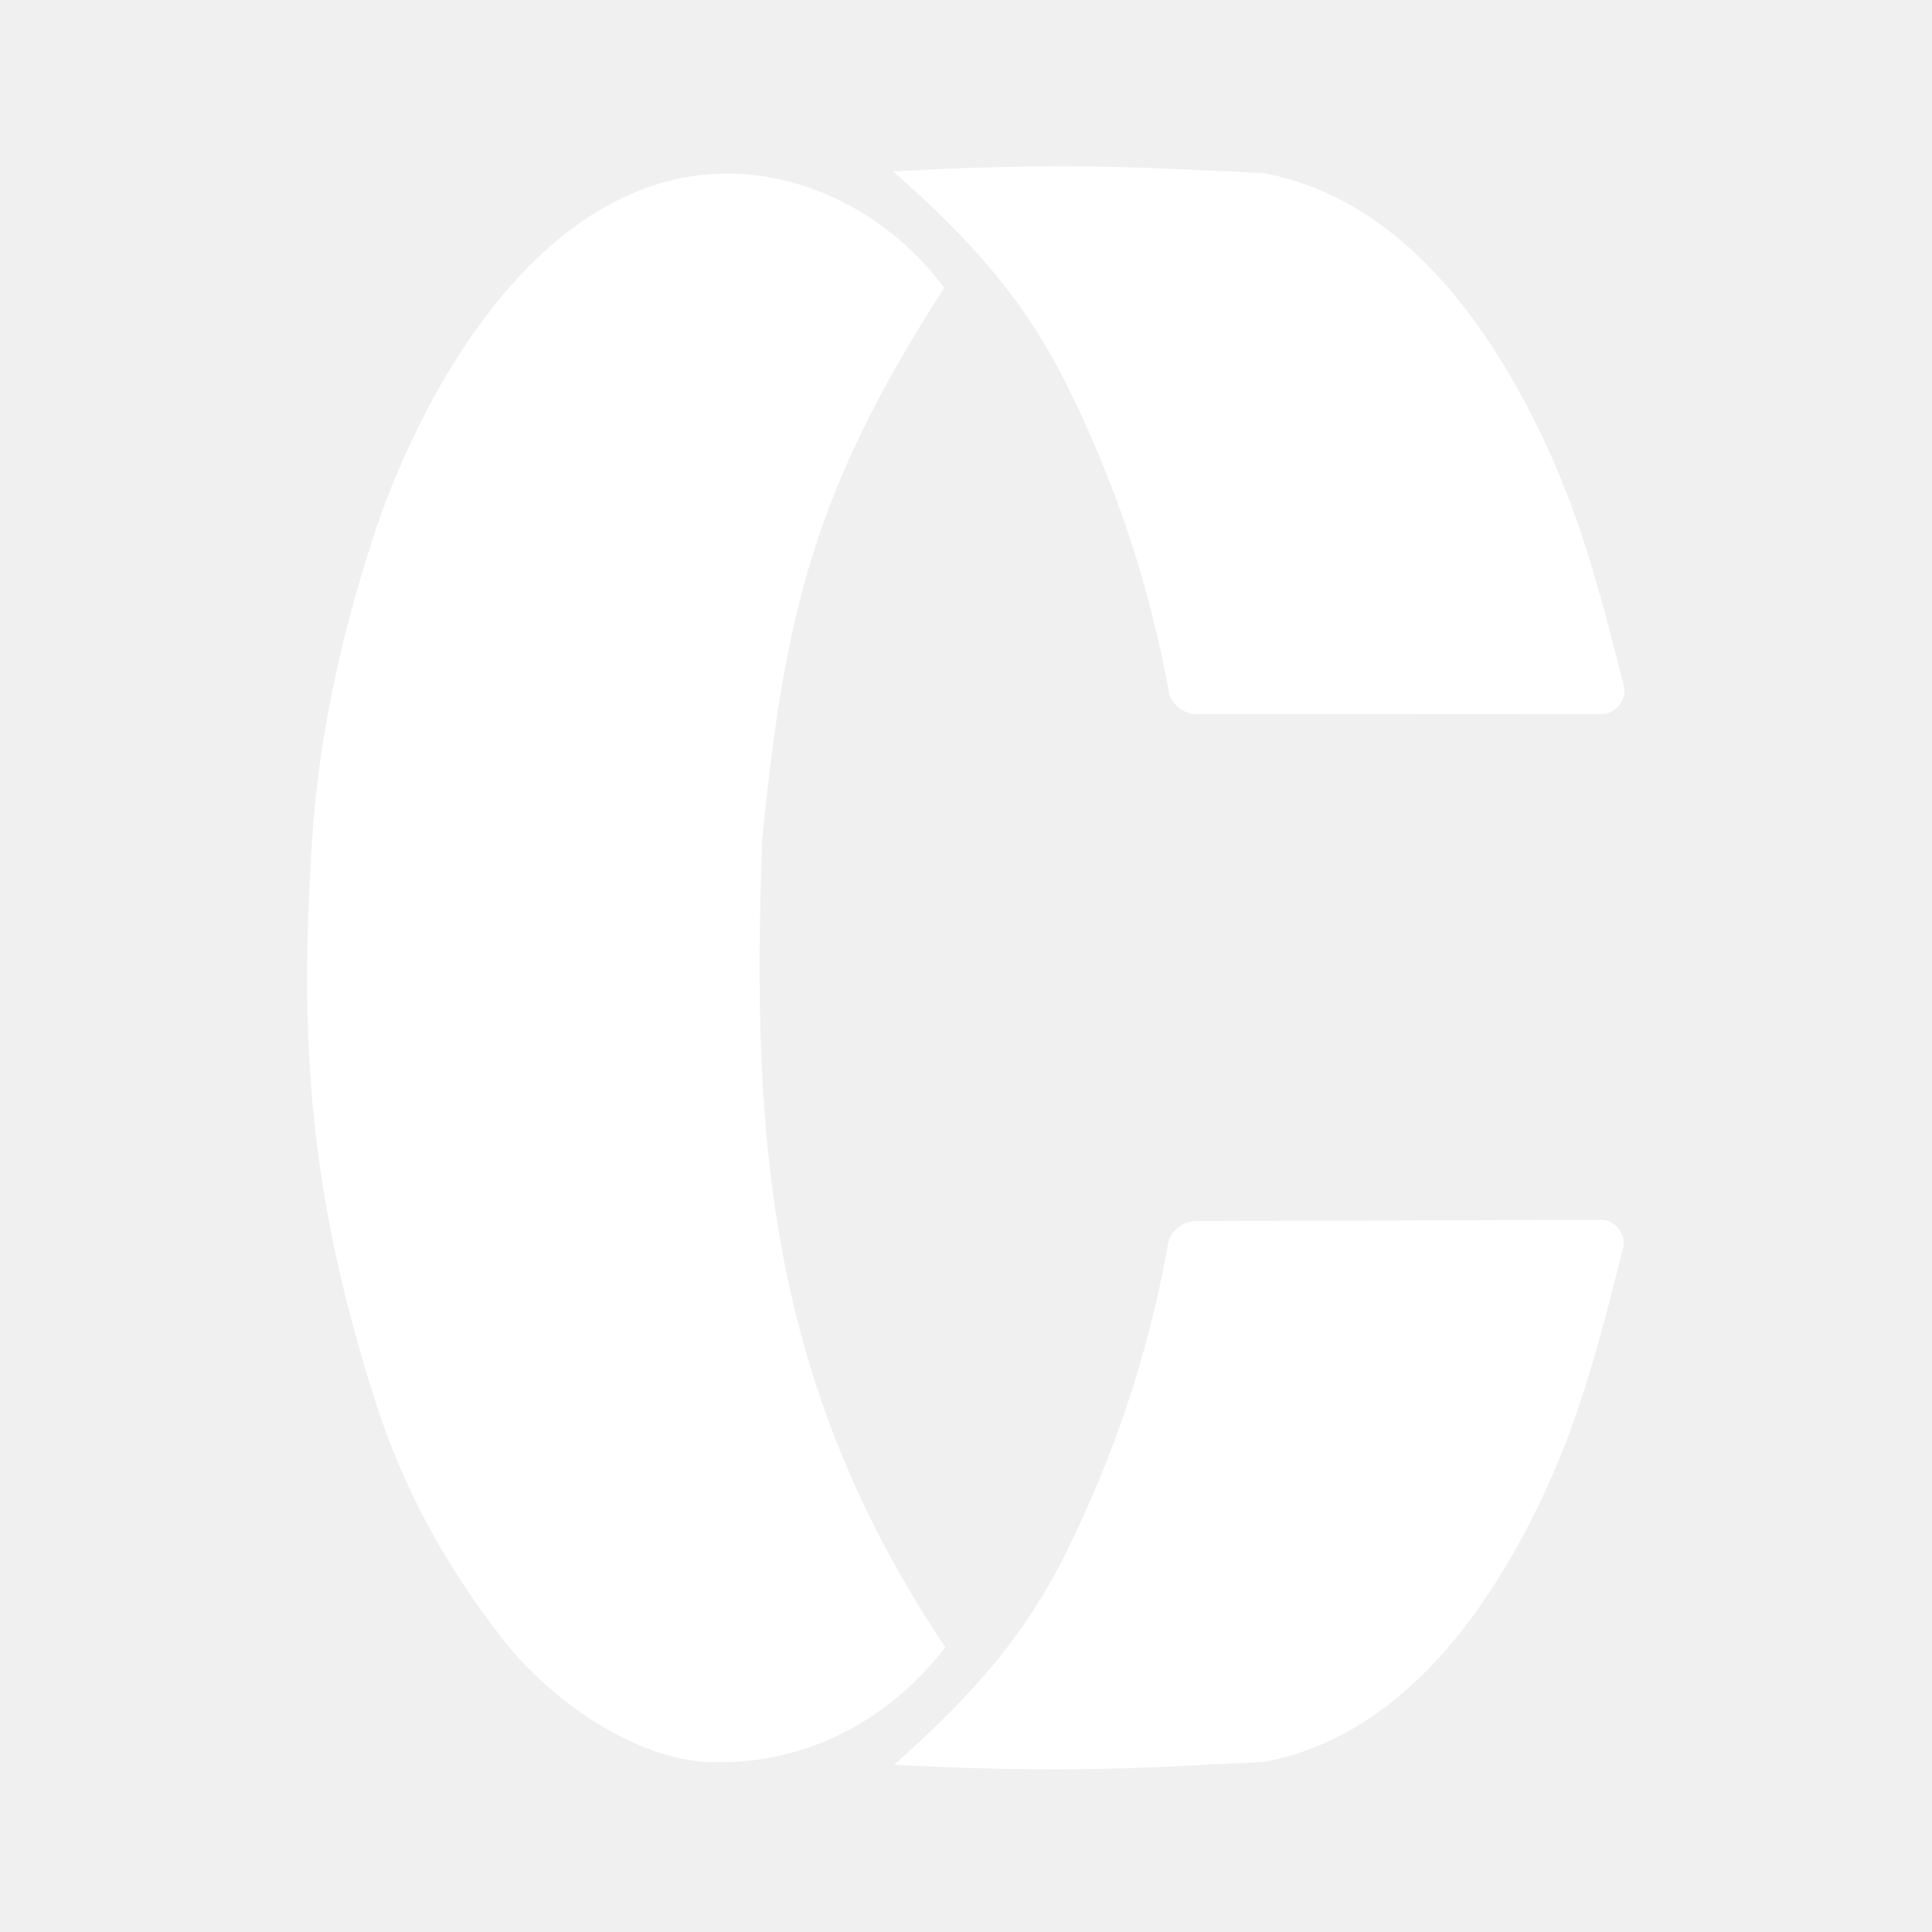
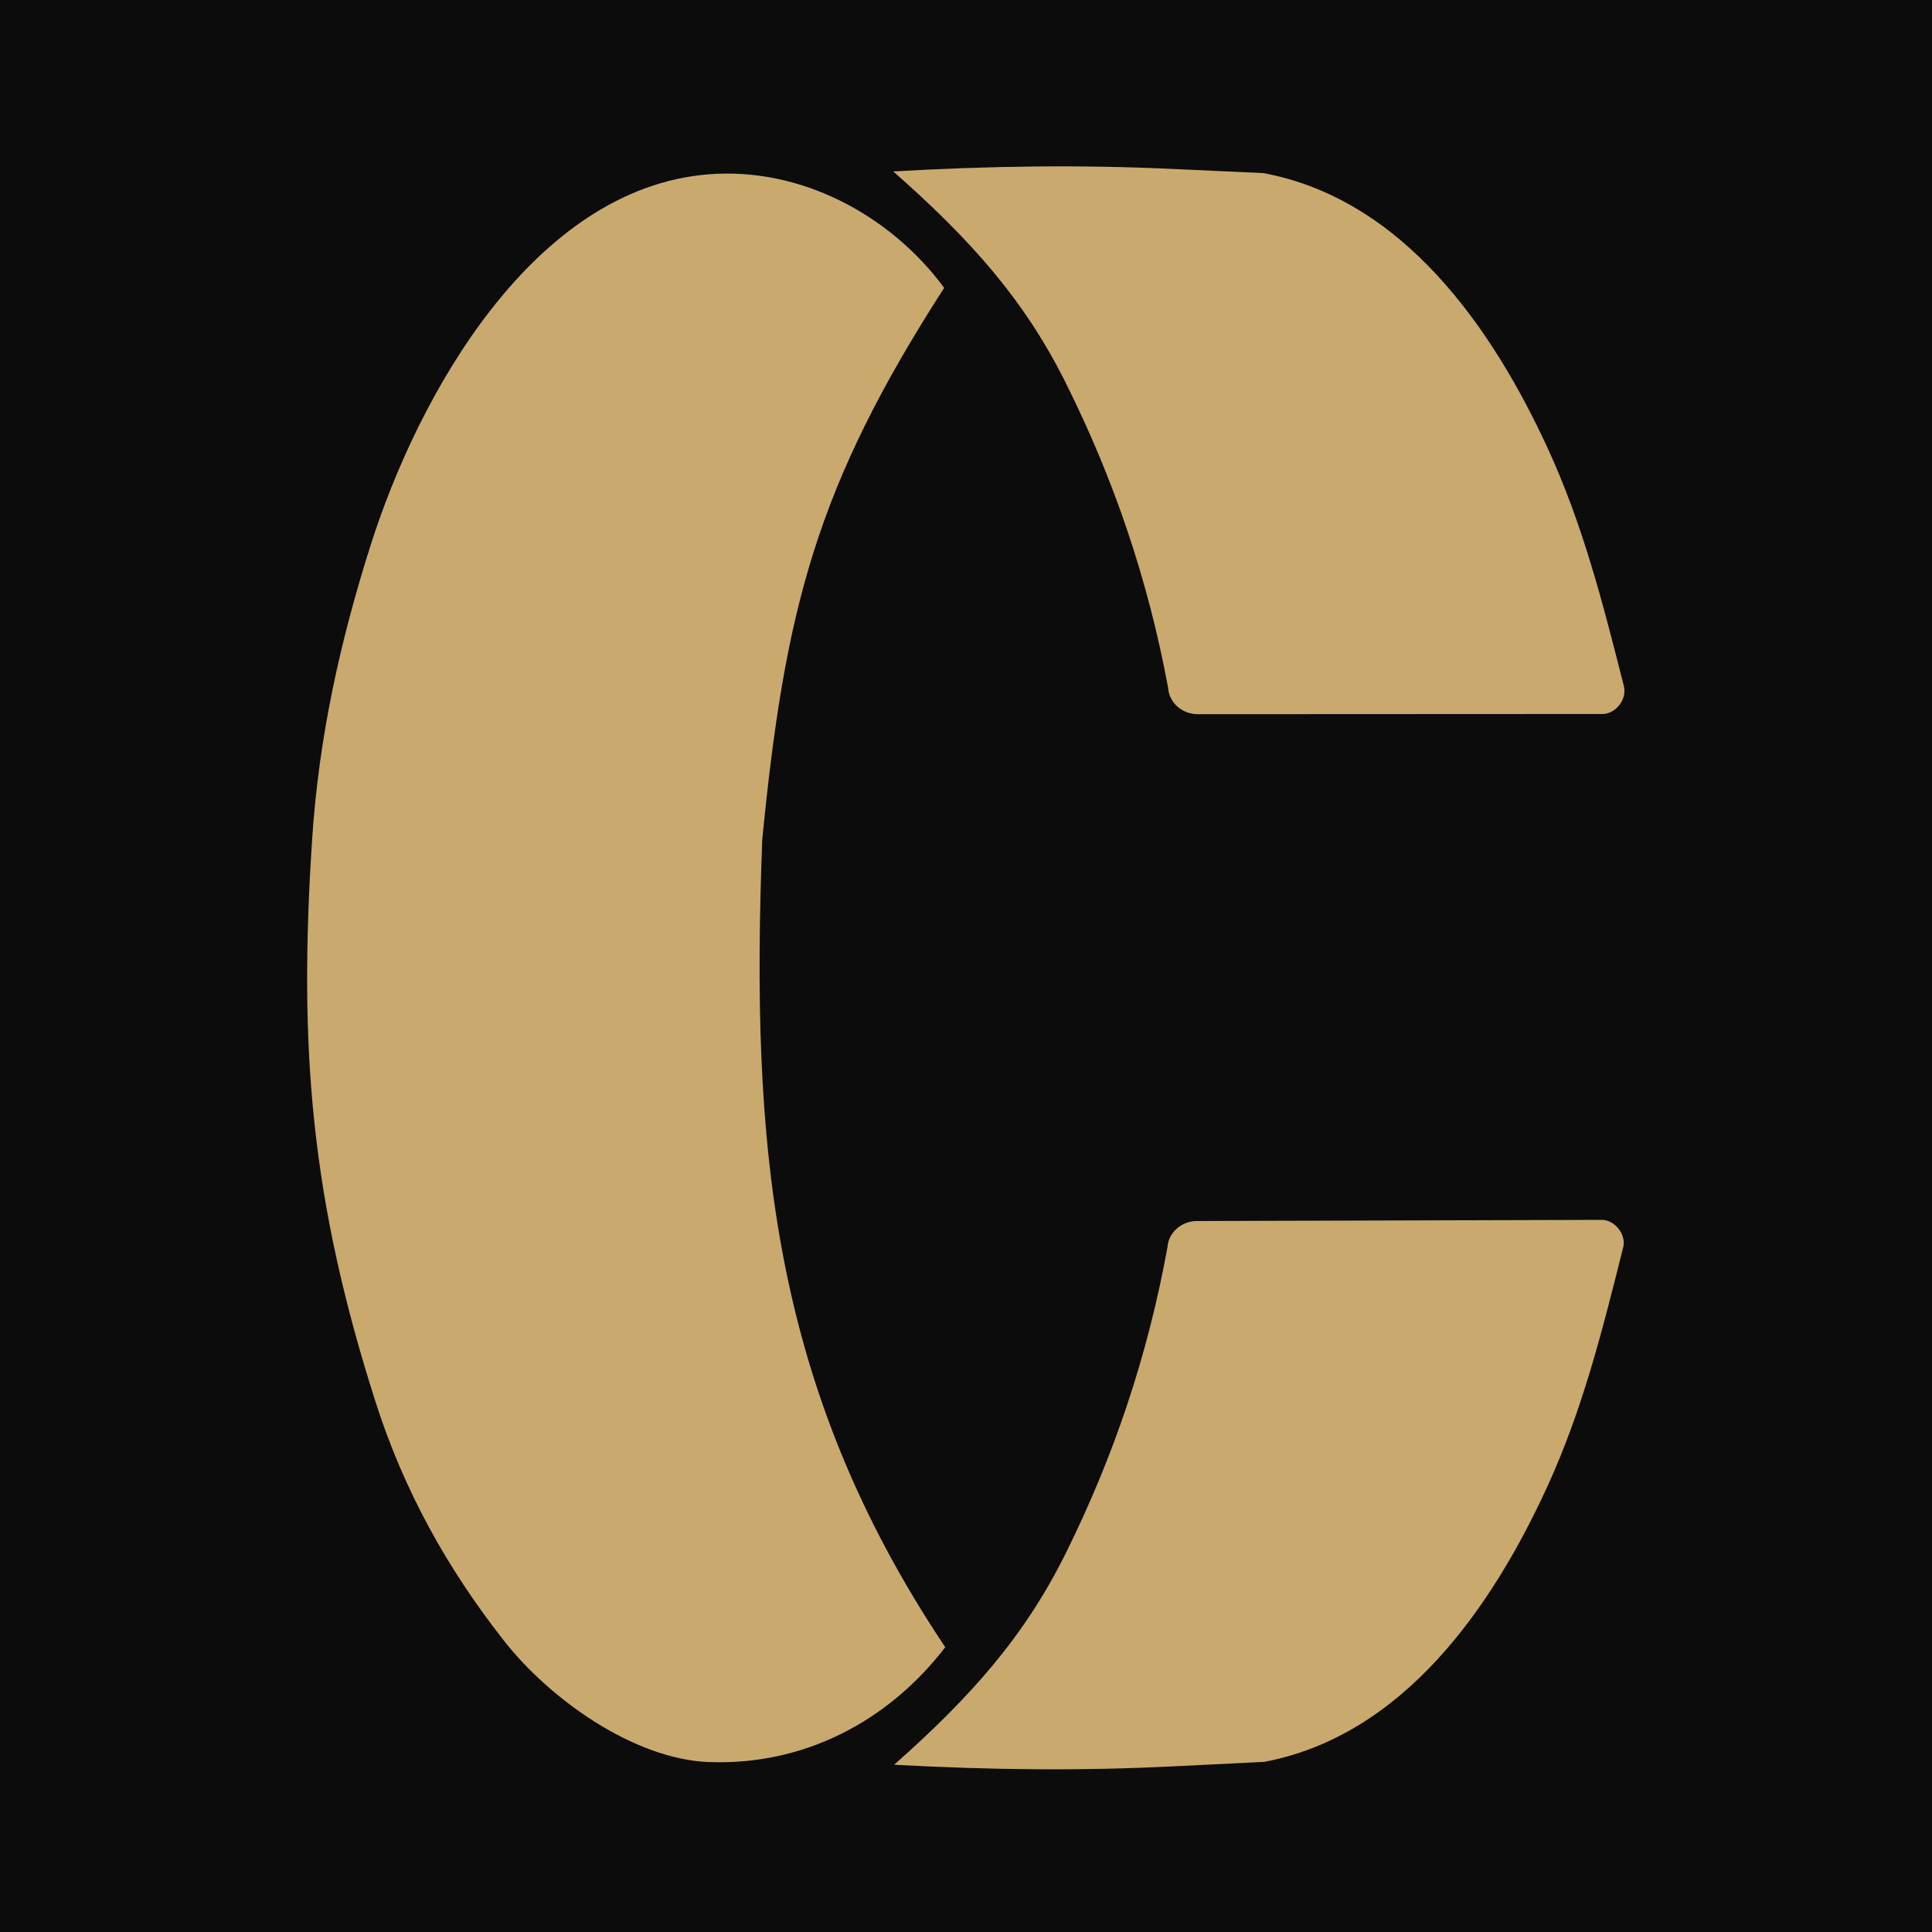
- <svg xmlns="http://www.w3.org/2000/svg" id="a" data-name="Layer 1 Image" viewBox="0 0 300 300">
-   <path fill="#FFFFFF" d="M110.16,273.62c-11.75-.43-24.8-9.8-31.89-18.83-8.89-11.32-15.59-23.42-19.98-37.18-9.94-31.16-11.99-54.61-9.81-87.45,1.05-15.8,4.36-30.67,9.09-45.56,7.38-23.24,25.21-55.31,52.4-57.53,14.37-1.17,28.32,6.34,36.64,17.63-19.92,30.91-24.73,49.91-28.25,85.69-1.78,47.33,1.26,84.79,28.42,125.39-9,11.69-22.14,18.37-36.63,17.83h.01Z" />
-   <path fill="#FFFFFF" d="M252.15,106.52c.56,2.21-1.42,4.35-3.28,4.35l-62.89.03c-2.37,0-4.44-1.75-4.59-4.08-3.12-16.78-8.39-32.32-15.9-47.37-6.44-12.91-14.77-22.25-26.79-32.83,15.26-.87,28.94-1.05,43.31-.39l14.17.65c21.64,4.03,35.49,23.93,44.14,42.71,5.41,11.75,8.46,23.63,11.83,36.93h0Z" />
-   <path fill="#FFFFFF" d="M252.04,193.76c.55-2.22-1.44-4.35-3.29-4.34l-62.89.18c-2.37,0-4.44,1.76-4.58,4.09-3.06,16.79-8.29,32.35-15.75,47.42-6.4,12.93-14.7,22.3-26.69,32.92,15.26.82,28.94.96,43.31.25l14.17-.7c21.62-4.1,35.41-24.05,44-42.86,5.37-11.77,8.38-23.65,11.71-36.96h0Z" />
+ <svg xmlns="http://www.w3.org/2000/svg" id="a" data-name="Layer 1 Image" viewBox="0 0 300 300">
+   <rect width="300" height="300" fill="#0c0c0c" />
+   <path fill="#c9a96e" d="M110.16,273.62c-11.75-.43-24.8-9.8-31.89-18.83-8.89-11.32-15.59-23.42-19.98-37.18-9.94-31.16-11.99-54.61-9.81-87.45,1.05-15.8,4.36-30.67,9.09-45.56,7.38-23.24,25.21-55.31,52.4-57.53,14.37-1.17,28.32,6.34,36.64,17.63-19.92,30.91-24.73,49.91-28.25,85.69-1.78,47.33,1.26,84.79,28.42,125.39-9,11.69-22.14,18.37-36.63,17.83h.01Z" />
+   <path fill="#c9a96e" d="M252.15,106.52c.56,2.21-1.42,4.35-3.28,4.35l-62.89.03c-2.37,0-4.44-1.75-4.59-4.08-3.12-16.78-8.39-32.32-15.9-47.37-6.44-12.91-14.77-22.25-26.79-32.83,15.26-.87,28.94-1.05,43.31-.39l14.17.65c21.64,4.03,35.49,23.93,44.14,42.71,5.41,11.75,8.46,23.63,11.83,36.93h0Z" />
+   <path fill="#c9a96e" d="M252.04,193.76c.55-2.22-1.44-4.35-3.29-4.34l-62.89.18c-2.37,0-4.44,1.76-4.58,4.09-3.06,16.79-8.29,32.35-15.75,47.42-6.4,12.93-14.7,22.3-26.69,32.92,15.26.82,28.94.96,43.31.25l14.17-.7c21.62-4.1,35.41-24.05,44-42.86,5.37-11.77,8.38-23.65,11.71-36.96h0Z" />
</svg>
